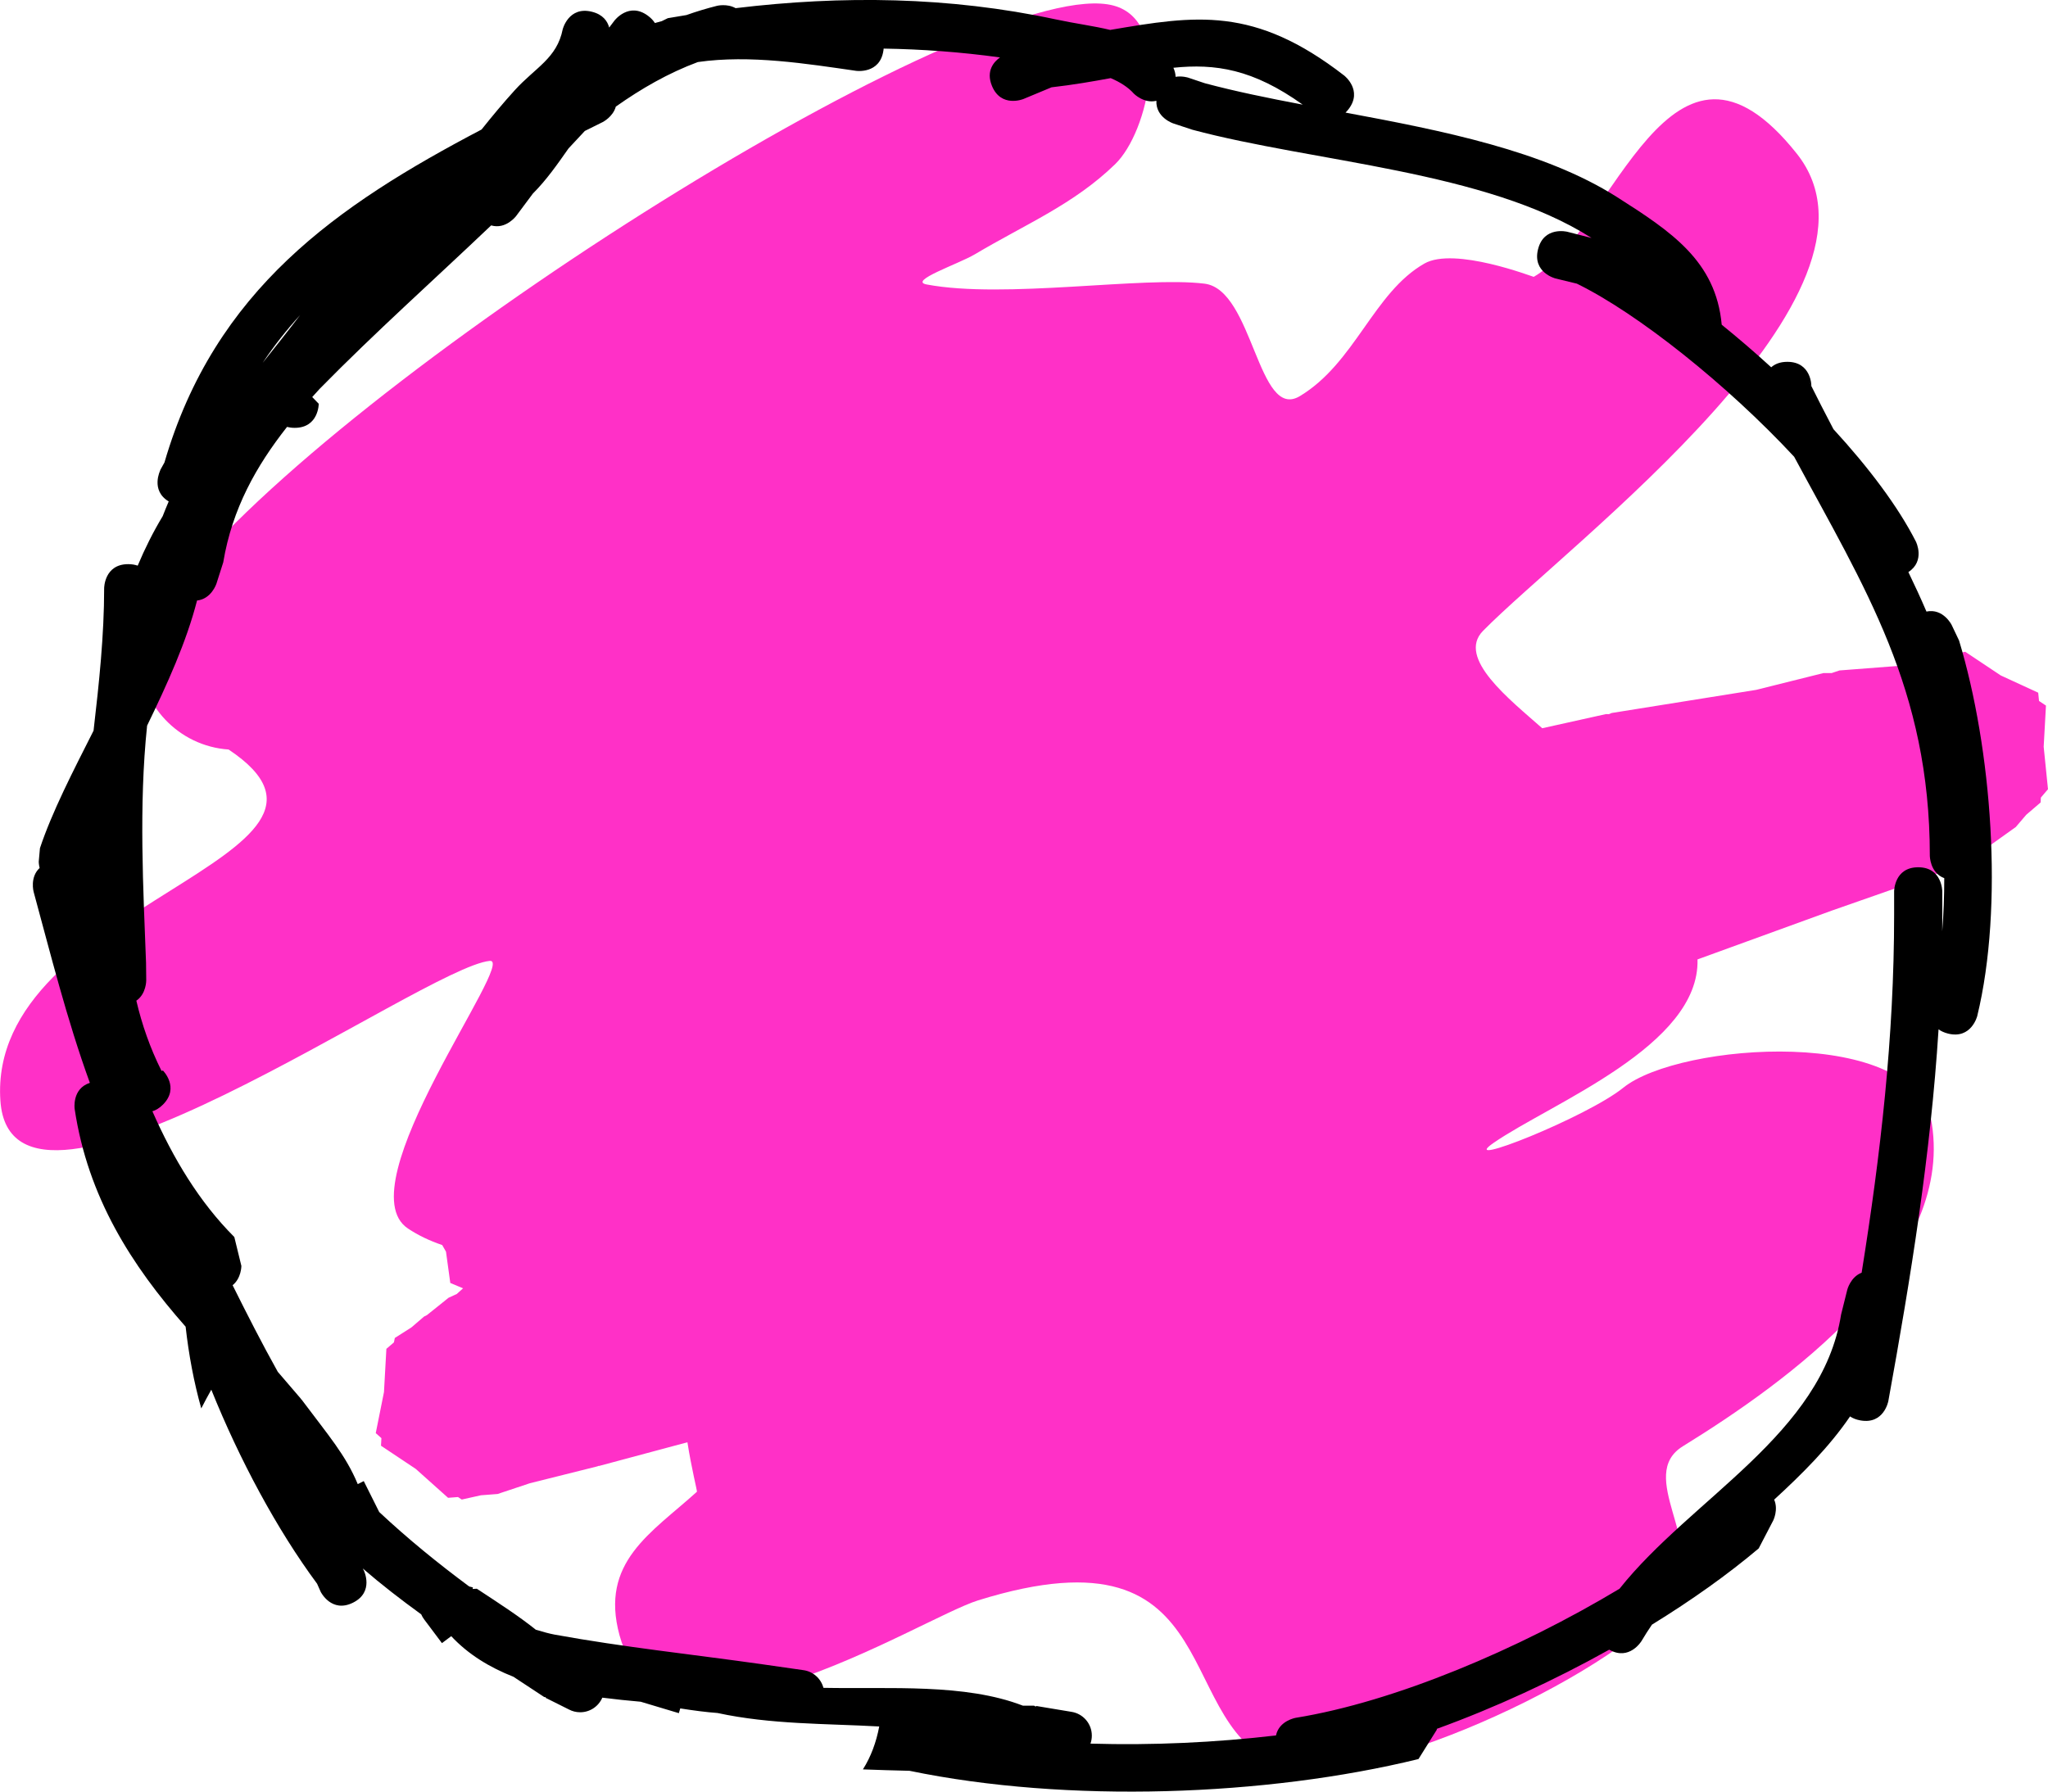
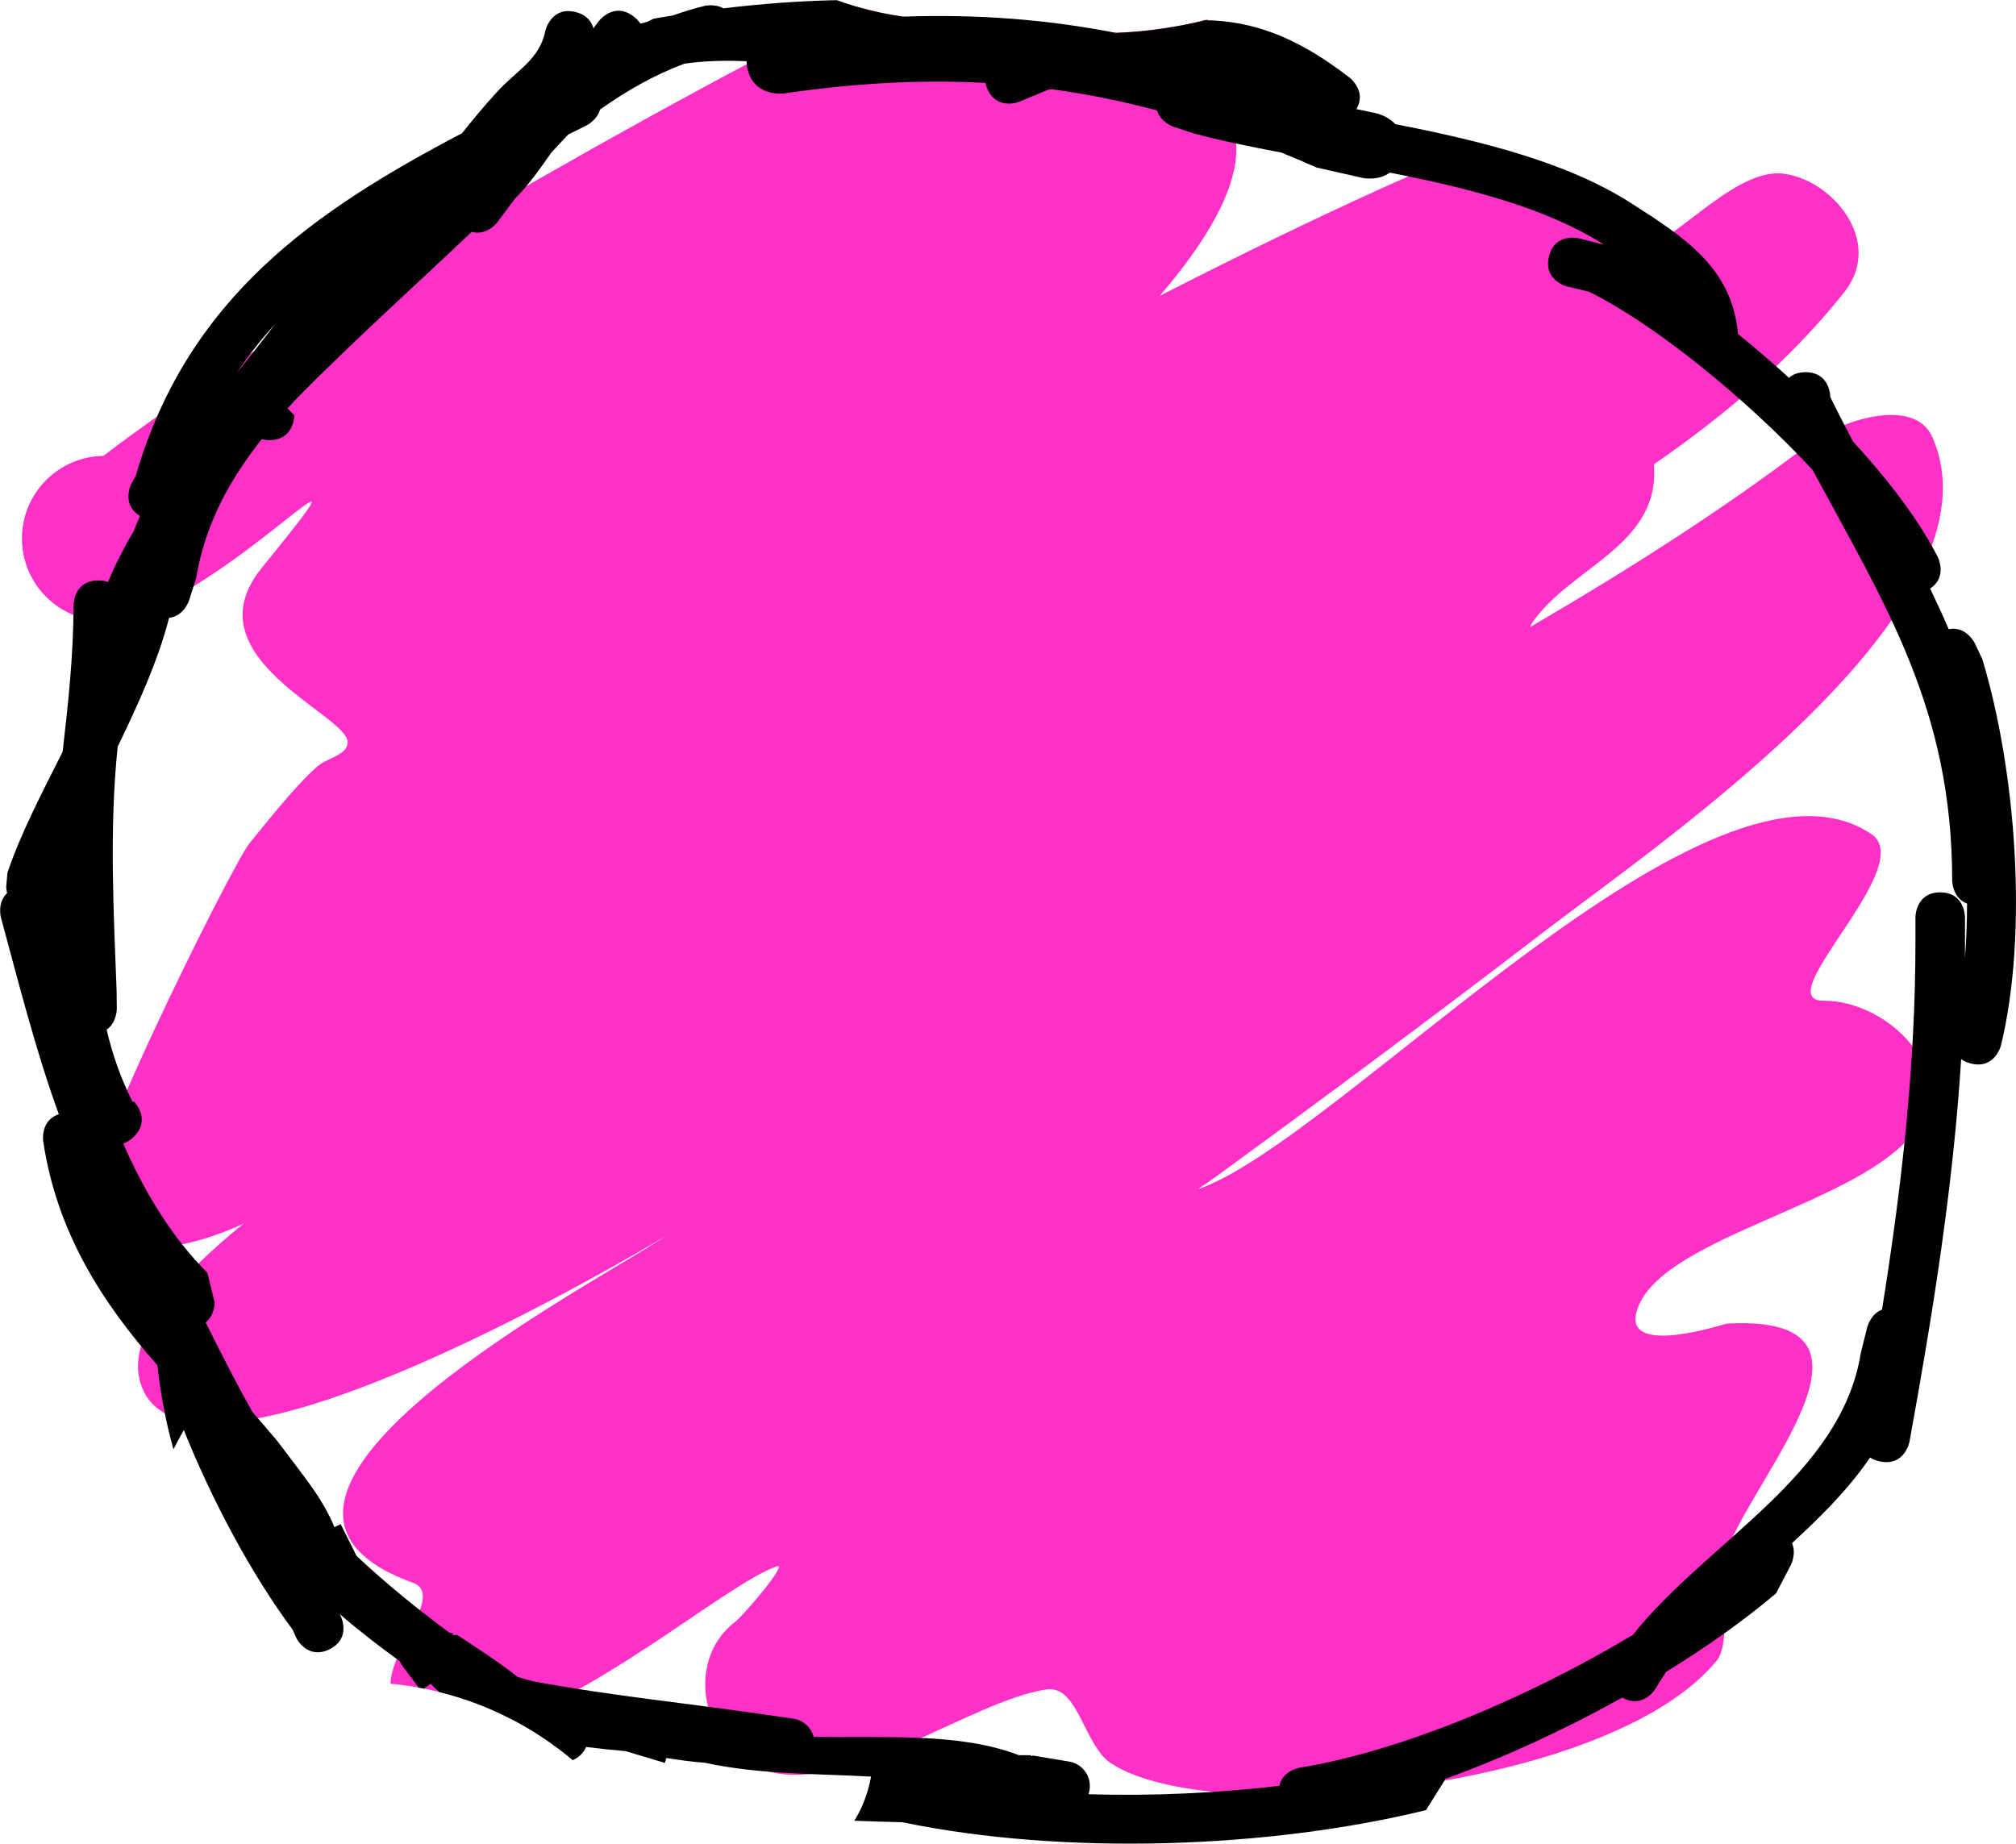
- <svg xmlns="http://www.w3.org/2000/svg" version="1.1" width="63.799" height="55.824" viewBox="0,0,63.799,55.824">
-   <g transform="translate(-209.3295,-147.4637)">
+ <svg xmlns="http://www.w3.org/2000/svg" version="1.1" width="61.03" height="55.817" viewBox="0,0,61.03,55.817">
+   <g transform="translate(-209.4851,-154.3633)">
    <g stroke="none" stroke-width="0.5" stroke-miterlimit="10">
-       <path d="M227.992,193.141l-0.026,0l-0.023,0.012l-2.111,0.528l-1.002,0.334l-0.519,0.04l-0.597,0.133l-0.117,-0.078l-0.309,0.024l-1.006,-0.9l-1.084,-0.723l0.013,-0.236l-0.176,-0.157l0.256,-1.278l0.075,-1.348l0.235,-0.201l0.028,-0.138l0.516,-0.328l0.395,-0.339l0.086,-0.043l0.678,-0.543l0.255,-0.117l0.196,-0.177l-0.398,-0.166l-0.134,-0.975l-0.118,-0.207c-0.388,-0.131 -0.746,-0.301 -1.067,-0.515c-1.976,-1.317 3.407,-8.422 2.549,-8.339c-2.086,0.2 -14.892,9.48 -15.245,4.361c-0.427,-6.187 12.128,-7.6 7.109,-10.947c-1.561,-0.106 -2.794,-1.405 -2.794,-2.993c0,-1.205 0.711,-2.245 1.737,-2.722c5.975,-6.866 24.737,-18.525 28.63,-17.464c1.829,0.499 1.097,3.921 0.044,4.941c-1.291,1.252 -2.765,1.854 -4.373,2.809c-0.507,0.301 -2.08,0.828 -1.5,0.938c2.424,0.459 6.749,-0.263 8.661,-0.024c1.518,0.19 1.656,4.293 2.967,3.503c1.722,-1.037 2.293,-3.224 3.878,-4.13c0.938,-0.536 3.394,0.421 3.407,0.414c2.507,-1.44 4.257,-8.797 8.196,-3.837c3.433,4.322 -7.109,12.157 -9.776,14.868c-0.832,0.846 0.843,2.147 1.845,3.034l1.985,-0.441l0.092,0.002l0.085,-0.036l4.504,-0.721l2.097,-0.524l0.255,0l0.242,-0.081l2.156,-0.166l0.176,-0.044l0.076,-0.038l0.487,-0.108l0.549,-0.216l0.138,0.064l0.335,-0.074l1.107,0.738l1.166,0.537l0.026,0.258l0.216,0.144l-0.071,1.282l0.134,1.324l-0.222,0.261l-0.008,0.152l-0.448,0.384l-0.324,0.38l-1.297,0.926l-0.397,0.156l-0.356,0.234l-3.688,1.291l-4.178,1.519c0.075,2.691 -4.555,4.476 -6.349,5.714c-1.203,0.831 2.901,-0.797 4.038,-1.717c1.743,-1.409 9.129,-1.95 9.611,1.124c0.677,4.315 -4.512,8.047 -7.754,10.047c-1.469,0.906 0.693,3.041 -0.236,4.59c-1.374,2.29 -9.51,6.097 -12.121,5.385c-3.696,-1.008 -1.563,-7.678 -9.604,-5.17c-1.825,0.569 -9.89,5.766 -11.166,1.087c-0.623,-2.285 0.991,-3.187 2.411,-4.473c0.014,-0.013 -0.172,-0.74 -0.296,-1.542z" fill="#ff30c7" />
-       <path d="M214.317,162.118l0.136,-0.245c1.568,-5.384 5.378,-8.011 9.878,-10.374c0.334,-0.419 0.676,-0.83 1.034,-1.224c0.645,-0.71 1.313,-0.992 1.494,-1.899c0,0 0.182,-0.728 0.91,-0.546c0.345,0.086 0.486,0.296 0.538,0.492c0.054,-0.071 0.108,-0.142 0.162,-0.214c0,0 0.45,-0.6 1.05,-0.15c0.095,0.071 0.164,0.147 0.212,0.223c0.071,-0.02 0.142,-0.04 0.213,-0.058l0.189,-0.093c0.193,-0.034 0.387,-0.066 0.58,-0.097c0.309,-0.11 0.626,-0.206 0.952,-0.288c0,0 0.313,-0.078 0.58,0.073c3.321,-0.4 6.645,-0.362 9.964,0.348c0.622,0.133 1.182,0.204 1.705,0.33c2.665,-0.453 4.487,-0.75 7.29,1.422c0,0 0.592,0.46 0.132,1.052c-0.03,0.038 -0.06,0.072 -0.091,0.102c3.022,0.563 6.185,1.187 8.455,2.631c1.689,1.075 3.083,1.993 3.264,3.978c0.52,0.421 1.038,0.866 1.542,1.327c0.111,-0.099 0.271,-0.17 0.502,-0.17c0.75,0 0.75,0.75 0.75,0.75l-0.079,-0.15c0.255,0.515 0.511,1.013 0.766,1.498c1.097,1.195 2.012,2.408 2.569,3.504c0,0 0.3,0.6 -0.235,0.949c0.197,0.408 0.386,0.817 0.563,1.23c0.522,-0.108 0.784,0.415 0.784,0.415l0.232,0.488c1.015,3.351 1.399,8.272 0.566,11.701c0,0 -0.182,0.728 -0.91,0.546c-0.122,-0.031 -0.219,-0.077 -0.295,-0.132c-0.246,3.893 -0.858,7.694 -1.564,11.581c0,0 -0.134,0.738 -0.872,0.604c-0.134,-0.024 -0.239,-0.068 -0.321,-0.124c-0.652,0.957 -1.488,1.788 -2.364,2.593c0.138,0.315 -0.029,0.649 -0.029,0.649l-0.453,0.871c-0.956,0.808 -2.089,1.614 -3.325,2.375c-0.114,0.166 -0.222,0.336 -0.325,0.51c0,0 -0.377,0.628 -1.006,0.27c-1.715,0.957 -3.563,1.811 -5.372,2.467c0.001,0.017 0.001,0.027 0.001,0.027l-0.571,0.914c-4.746,1.162 -10.948,1.383 -15.856,0.366c-0.482,-0.011 -0.966,-0.026 -1.451,-0.044c0.248,-0.392 0.415,-0.842 0.508,-1.337c-1.675,-0.093 -3.374,-0.06 -5.037,-0.42c-0.353,-0.026 -0.73,-0.075 -1.161,-0.143l-0.044,0.148l-1.188,-0.356c-0.4,-0.035 -0.8,-0.076 -1.196,-0.127c-0.115,0.267 -0.38,0.455 -0.69,0.455c-0.126,0 -0.245,-0.031 -0.349,-0.086l-0.728,-0.364l0.009,-0.019l-0.05,-0.004c-0.311,-0.207 -0.632,-0.418 -0.961,-0.633c-0.746,-0.294 -1.409,-0.698 -1.938,-1.265l-0.289,0.217l-0.551,-0.735c-0.038,-0.049 -0.07,-0.104 -0.095,-0.162c-0.625,-0.453 -1.24,-0.928 -1.82,-1.429l0.031,0.059c0,0 0.335,0.671 -0.335,1.006c-0.671,0.335 -1.006,-0.335 -1.006,-0.335l-0.114,-0.256c-1.252,-1.691 -2.42,-3.87 -3.295,-6.045c-0.106,0.188 -0.21,0.383 -0.313,0.583c-0.23,-0.818 -0.389,-1.671 -0.487,-2.546c-1.685,-1.909 -3.046,-4.038 -3.457,-6.786c0,0 -0.09,-0.629 0.474,-0.812c-0.718,-1.975 -1.232,-4.047 -1.752,-5.952c0,0 -0.124,-0.456 0.187,-0.743c-0.028,-0.112 -0.028,-0.195 -0.028,-0.195l0.038,-0.422c0.379,-1.137 1.025,-2.386 1.67,-3.662c0.173,-1.486 0.33,-2.971 0.33,-4.438c0,0 0,-0.75 0.75,-0.75c0.115,0 0.212,0.018 0.295,0.047c0.223,-0.532 0.481,-1.048 0.779,-1.543c0.06,-0.154 0.122,-0.307 0.187,-0.458c-0.575,-0.346 -0.264,-0.967 -0.264,-0.967zM228.106,151.267c-0.186,0.093 -0.372,0.185 -0.558,0.277c-0.168,0.183 -0.337,0.365 -0.508,0.545c-0.342,0.487 -0.683,0.979 -1.111,1.407l-0.522,0.7c0,0 -0.319,0.425 -0.777,0.291c-1.779,1.694 -3.619,3.335 -5.344,5.094c-0.077,0.084 -0.154,0.169 -0.23,0.254l0.203,0.21c0,0 0,0.75 -0.75,0.75c-0.089,0 -0.168,-0.011 -0.238,-0.029c-0.953,1.21 -1.708,2.543 -1.987,4.22l-0.214,0.67c0,0 -0.158,0.473 -0.602,0.519c-0.332,1.293 -0.927,2.602 -1.556,3.899c-0.263,2.509 -0.117,5.115 -0.033,7.389l0.006,0.546c0,0 0.005,0.42 -0.308,0.635c0.174,0.745 0.428,1.475 0.784,2.187l0.045,-0.01c0,0 0.53,0.53 0,1.061c-0.111,0.111 -0.222,0.176 -0.329,0.208c0.648,1.471 1.462,2.828 2.552,3.918l0.22,0.901c0,0 0,0.382 -0.273,0.601c0.456,0.916 0.913,1.814 1.407,2.698v0l0.724,0.844l-0.005,0.005l0.021,0.014c0.84,1.123 1.375,1.731 1.751,2.636l0.187,-0.094l0.482,0.964c0.903,0.846 1.837,1.603 2.803,2.32l0.117,0.029l-0.012,0.048c0,0 0,0 0,0l0.133,-0.007c0.761,0.499 1.332,0.873 1.837,1.277c0.223,0.067 0.425,0.123 0.589,0.153c2.17,0.395 4.277,0.613 6.455,0.922l1.286,0.184c0.305,0.039 0.553,0.261 0.63,0.552c2.074,0.041 4.405,-0.143 6.212,0.555l0.35,0.001c0.019,0.011 0.038,0.021 0.057,0.032l0.004,-0.024l1.099,0.183c0.362,0.054 0.639,0.365 0.639,0.742c0,0.087 -0.015,0.171 -0.042,0.249c1.927,0.058 3.903,-0.035 5.779,-0.255c0.096,-0.462 0.615,-0.549 0.615,-0.549c3.078,-0.498 6.939,-2.131 10.086,-4.021c2.245,-2.825 6.312,-4.815 6.903,-8.545l0.192,-0.77c0,0 0.1,-0.4 0.448,-0.533c0.591,-3.686 1.012,-7.345 1.012,-11.142v-0.741c0,0 0,-0.75 0.75,-0.75c0.75,0 0.75,0.75 0.75,0.75v0.741c0,0.169 -0.001,0.337 -0.002,0.505c0.043,-0.537 0.064,-1.093 0.064,-1.657c-0.45,-0.167 -0.45,-0.701 -0.45,-0.701c0,-5.189 -2.026,-8.341 -4.226,-12.429c-2.083,-2.241 -4.862,-4.46 -6.77,-5.394l-0.663,-0.161c0,0 -0.728,-0.182 -0.546,-0.91c0.182,-0.728 0.91,-0.546 0.91,-0.546l0.758,0.194c-0.005,-0.003 -0.01,-0.006 -0.015,-0.009c-3.274,-2.084 -8.652,-2.354 -12.421,-3.364l-0.599,-0.198c0,0 -0.545,-0.182 -0.522,-0.704c-0.385,0.095 -0.697,-0.218 -0.697,-0.218c-0.179,-0.203 -0.431,-0.362 -0.726,-0.488c-0.558,0.103 -1.164,0.209 -1.843,0.286l-0.879,0.366c0,0 -0.694,0.283 -0.978,-0.411c-0.193,-0.472 0.066,-0.754 0.252,-0.886c-1.221,-0.168 -2.425,-0.256 -3.625,-0.275c-0.002,0.019 -0.004,0.038 -0.007,0.057c-0.106,0.742 -0.849,0.636 -0.849,0.636c-1.534,-0.22 -3.307,-0.508 -4.932,-0.274c-0.924,0.344 -1.762,0.828 -2.556,1.389c-0.087,0.32 -0.408,0.481 -0.408,0.481zM246.349,149.885l0.513,0.172c0.945,0.253 1.977,0.464 3.049,0.667c-1.551,-1.109 -2.723,-1.283 -4.028,-1.149c0.037,0.081 0.066,0.177 0.069,0.282c0.213,-0.034 0.398,0.028 0.398,0.028zM217.512,158.769c0.393,-0.493 0.787,-0.987 1.167,-1.488c-0.421,0.461 -0.812,0.955 -1.167,1.488z" fill="#000000" />
+       <path d="M254.284,158.883c0.721,0.312 1.236,0.648 1.578,1.002c0.207,-0.063 0.412,-0.118 0.615,-0.163c1.63,-0.362 2.242,2.191 2.364,2.219c0.988,0.228 3.013,-2.496 4.612,-2.321c1.472,0.161 3.092,2.039 1.862,3.591c-1.606,2.027 -3.587,3.709 -5.762,5.211c0.002,0.018 0.003,0.036 0.004,0.055c0.165,2.389 -2.483,3.046 -3.657,4.697c-0.04,0.056 -0.071,0.114 -0.094,0.174c2.945,-1.718 5.825,-3.541 8.488,-5.576c0.807,-0.617 3.132,-1.463 3.696,-0.16c2.226,5.148 -8.133,12.177 -11.68,14.898c-3.36,2.578 -6.758,5.108 -10.181,7.6c-0.109,0.079 -0.451,0.285 -0.325,0.24c4.318,-1.55 15.455,-13.987 20.328,-10.738c1.456,0.971 -3.181,5.068 -1.431,5.051c1.888,-0.018 4.281,2.172 2.616,4.114c-1.837,2.143 -7.696,3.099 -8.291,5.312c-0.367,1.363 2.677,0.352 2.736,0.349c6.033,-0.335 -0.398,5.797 -0.162,7.681c0.074,0.588 0.231,2.059 -0.14,2.516c-3.219,3.962 -15.324,5.126 -18.35,3.109c-0.822,-0.548 -0.979,-2.379 -1.956,-2.229c-2.281,0.351 -5.936,3.158 -8.427,2.478c-1.872,-0.51 -2.634,-3.253 -0.988,-4.524c0.256,-0.198 1.641,-1.817 1.256,-1.681c-1.431,0.504 -5.051,3.622 -7.995,4.643c-1.122,-0.587 -2.369,-0.967 -3.691,-1.09c0.003,-1.065 1.638,-2.71 0.673,-3.059c-6.801,-2.459 4.793,-8.689 7.168,-10.185c3.525,-2.22 -13.241,8.535 -15.308,4.402c-0.749,-1.499 0.962,-3.425 3.018,-5.088c-1.673,0.769 -3.33,1.043 -4.845,0.285c-0.87,-0.435 4.516,-11.196 5.022,-11.799c0.288,-0.343 1.358,-1.729 2.065,-2.337c0.292,-0.251 0.889,-0.33 0.908,-0.715c0.04,-0.833 -4.817,-2.561 -2.599,-5.29c3.812,-4.691 -0.419,0.178 -3.681,1.367c-0.327,0.157 -0.693,0.244 -1.08,0.244c-1.381,0 -2.5,-1.119 -2.5,-2.5c0,-1.369 1.101,-2.481 2.466,-2.5c4.568,-3.513 14.609,-9.435 22.819,-13.598c0.886,0.257 1.824,0.395 2.793,0.395c0.319,0 0.634,-0.015 0.945,-0.044c2.248,0.586 4.679,0.601 6.889,0.028c-0.721,0.604 -1.407,1.194 -1.643,1.728c-0.071,0.16 0.353,-0.143 0.518,-0.084c3.461,1.251 1.733,4.309 -0.346,6.731c4.925,-2.525 9.452,-4.541 9.692,-4.438z" fill="#ff30c7" />
+       <path d="M250.726,159.748l-1.382,-0.312c-0.36,-0.159 -0.717,-0.31 -1.071,-0.454c-0.939,-0.177 -1.839,-0.362 -2.663,-0.583l-0.599,-0.198c0,0 -0.396,-0.132 -0.499,-0.494c-1.062,-0.284 -2.118,-0.497 -3.185,-0.642c-0.035,0.004 -0.069,0.008 -0.104,0.012l-0.879,0.366c0,0 -0.694,0.283 -0.978,-0.411c-0.023,-0.055 -0.039,-0.108 -0.05,-0.158c-1.926,-0.106 -3.923,0.002 -6.089,0.317c0,0 -0.99,0.141 -1.131,-0.849c-0.006,-0.043 -0.01,-0.085 -0.012,-0.125c-0.633,-0.028 -1.266,-0.014 -1.878,0.074c-0.924,0.344 -1.762,0.828 -2.556,1.389c-0.087,0.32 -0.408,0.481 -0.408,0.481l-0,0c-0.186,0.093 -0.372,0.185 -0.558,0.277c-0.168,0.183 -0.337,0.365 -0.508,0.545c-0.342,0.487 -0.683,0.979 -1.111,1.407l-0.522,0.7c0,0 -0.319,0.425 -0.777,0.291c-1.779,1.694 -3.619,3.335 -5.344,5.094c-0.077,0.084 -0.154,0.169 -0.23,0.254l0.203,0.21c0,0 0,0.75 -0.75,0.75c-0.089,0 -0.168,-0.011 -0.238,-0.029c-0.953,1.21 -1.708,2.543 -1.987,4.22l-0.214,0.67c0,0 -0.158,0.473 -0.602,0.519c-0.332,1.293 -0.927,2.602 -1.556,3.899c-0.263,2.509 -0.117,5.115 -0.033,7.389l0.006,0.546c0,0 0.005,0.42 -0.308,0.635c0.174,0.745 0.428,1.475 0.784,2.187l0.045,-0.01c0,0 0.53,0.53 0,1.061c-0.111,0.111 -0.222,0.176 -0.329,0.208c0.648,1.471 1.462,2.828 2.552,3.918l0.22,0.901c0,0 0,0.382 -0.273,0.601c0.456,0.916 0.913,1.814 1.407,2.698v0l0.724,0.844l-0.005,0.005l0.021,0.014c0.84,1.123 1.375,1.731 1.751,2.636l0.187,-0.094l0.482,0.964c0.903,0.846 1.837,1.603 2.803,2.32l0.117,0.029l-0.012,0.048c0,0 0,0 0,0l0.133,-0.007c0.761,0.499 1.332,0.873 1.837,1.277c0.223,0.067 0.425,0.123 0.589,0.153c2.17,0.395 4.277,0.613 6.455,0.922l1.286,0.184c0.305,0.039 0.553,0.261 0.63,0.552c2.074,0.041 4.405,-0.143 6.212,0.555l0.35,0.001c0.019,0.011 0.038,0.021 0.057,0.032l0.004,-0.024l1.099,0.183c0.362,0.054 0.639,0.365 0.639,0.742c0,0.087 -0.015,0.171 -0.042,0.249c1.927,0.058 3.903,-0.035 5.779,-0.255c0.096,-0.462 0.615,-0.549 0.615,-0.549c3.078,-0.498 6.939,-2.131 10.086,-4.021c2.245,-2.825 6.312,-4.815 6.903,-8.545l0.192,-0.77c0,0 0.1,-0.4 0.448,-0.533c0.591,-3.686 1.012,-7.345 1.012,-11.142v-0.741c0,0 0,-0.75 0.75,-0.75c0.75,0 0.75,0.75 0.75,0.75v0.741c0,0.169 -0.001,0.337 -0.002,0.505c0.043,-0.537 0.064,-1.093 0.064,-1.657c-0.45,-0.167 -0.45,-0.701 -0.45,-0.701c0,-5.189 -2.026,-8.341 -4.226,-12.429c-2.083,-2.241 -4.862,-4.46 -6.77,-5.394l-0.663,-0.161c0,0 -0.728,-0.182 -0.546,-0.91c0.182,-0.728 0.91,-0.546 0.91,-0.546l0.758,0.194c-0.005,-0.003 -0.01,-0.006 -0.015,-0.009c-1.747,-1.112 -4.092,-1.707 -6.473,-2.174c-0.36,0.264 -0.832,0.159 -0.832,0.159zM251.16,157.795c0,0 0.33,0.073 0.563,0.326c2.593,0.509 5.178,1.144 7.113,2.376c1.689,1.075 3.083,1.993 3.264,3.978c0.52,0.421 1.038,0.866 1.542,1.327c0.111,-0.099 0.271,-0.17 0.502,-0.17c0.75,0 0.75,0.75 0.75,0.75l-0.079,-0.15c0.255,0.515 0.511,1.013 0.766,1.498c1.097,1.195 2.012,2.408 2.569,3.504c0,0 0.3,0.6 -0.235,0.949c0.197,0.408 0.386,0.817 0.563,1.23c0.522,-0.108 0.784,0.415 0.784,0.415l0.232,0.488c1.015,3.351 1.399,8.272 0.566,11.701c0,0 -0.182,0.728 -0.91,0.546c-0.122,-0.031 -0.219,-0.077 -0.295,-0.132c-0.246,3.893 -0.858,7.694 -1.564,11.581c0,0 -0.134,0.738 -0.872,0.604c-0.134,-0.024 -0.239,-0.068 -0.321,-0.124c-0.652,0.957 -1.488,1.788 -2.364,2.593c0.138,0.315 -0.029,0.649 -0.029,0.649l-0.453,0.871c-0.956,0.808 -2.089,1.614 -3.325,2.375c-0.114,0.166 -0.222,0.336 -0.325,0.51c0,0 -0.377,0.628 -1.006,0.27c-1.715,0.957 -3.563,1.811 -5.372,2.467c0.001,0.017 0.001,0.027 0.001,0.027l-0.571,0.914c-4.746,1.162 -10.948,1.383 -15.856,0.366c-0.482,-0.011 -0.966,-0.026 -1.451,-0.044c0.248,-0.392 0.415,-0.842 0.508,-1.337c-1.675,-0.093 -3.374,-0.06 -5.037,-0.42c-0.353,-0.026 -0.73,-0.075 -1.161,-0.143l-0.044,0.148l-1.188,-0.356c-0.4,-0.035 -0.8,-0.076 -1.196,-0.127c-0.078,0.181 -0.225,0.326 -0.408,0.4c-1.154,-0.974 -2.531,-1.691 -4.044,-2.064c-0.088,-0.08 -0.172,-0.163 -0.254,-0.251l-0.2,0.15c-0.054,-0.011 -0.108,-0.021 -0.162,-0.031l-0.478,-0.637c-0.038,-0.049 -0.07,-0.104 -0.095,-0.162c-0.625,-0.453 -1.24,-0.928 -1.82,-1.429l0.031,0.059c0,0 0.335,0.671 -0.335,1.006c-0.671,0.335 -1.006,-0.335 -1.006,-0.335l-0.114,-0.256c-1.252,-1.691 -2.42,-3.87 -3.295,-6.045c-0.106,0.188 -0.21,0.383 -0.313,0.583c-0.23,-0.818 -0.389,-1.671 -0.487,-2.546c-1.685,-1.909 -3.046,-4.038 -3.457,-6.786c0,0 -0.09,-0.629 0.474,-0.812c-0.718,-1.975 -1.232,-4.047 -1.752,-5.952c0,0 -0.124,-0.456 0.187,-0.743c-0.028,-0.112 -0.028,-0.195 -0.028,-0.195l0.038,-0.422c0.379,-1.137 1.025,-2.386 1.67,-3.662c0.173,-1.486 0.33,-2.971 0.33,-4.438c0,0 0,-0.75 0.75,-0.75c0.115,0 0.212,0.018 0.295,0.047c0.223,-0.532 0.481,-1.048 0.779,-1.543c0.06,-0.154 0.122,-0.307 0.187,-0.458c-0.575,-0.346 -0.264,-0.967 -0.264,-0.967v-0l0.136,-0.245c1.568,-5.384 5.378,-8.011 9.878,-10.374c0.334,-0.419 0.676,-0.83 1.034,-1.224c0.645,-0.71 1.313,-0.992 1.494,-1.899c0,0 0.182,-0.728 0.91,-0.546c0.345,0.086 0.486,0.296 0.538,0.492c0.054,-0.071 0.108,-0.142 0.162,-0.214c0,0 0.45,-0.6 1.05,-0.15c0.095,0.071 0.164,0.147 0.212,0.223c0.071,-0.02 0.142,-0.04 0.213,-0.058l0.189,-0.093c0.193,-0.034 0.387,-0.066 0.58,-0.097c0.309,-0.11 0.626,-0.206 0.952,-0.288c0,0 0.313,-0.078 0.58,0.073c1.144,-0.138 2.288,-0.224 3.432,-0.248c0.638,0.232 1.306,0.401 1.997,0.499c2.228,-0.078 4.35,0.079 6.457,0.493c0.918,-0.037 1.828,-0.166 2.704,-0.386c1.366,0.027 2.692,0.443 4.369,1.743c0,0 0.524,0.408 0.202,0.949zM216.648,165.662c0.393,-0.493 0.787,-0.987 1.167,-1.488c-0.421,0.461 -0.812,0.955 -1.167,1.488z" fill="#000000" />
    </g>
  </g>
</svg>
